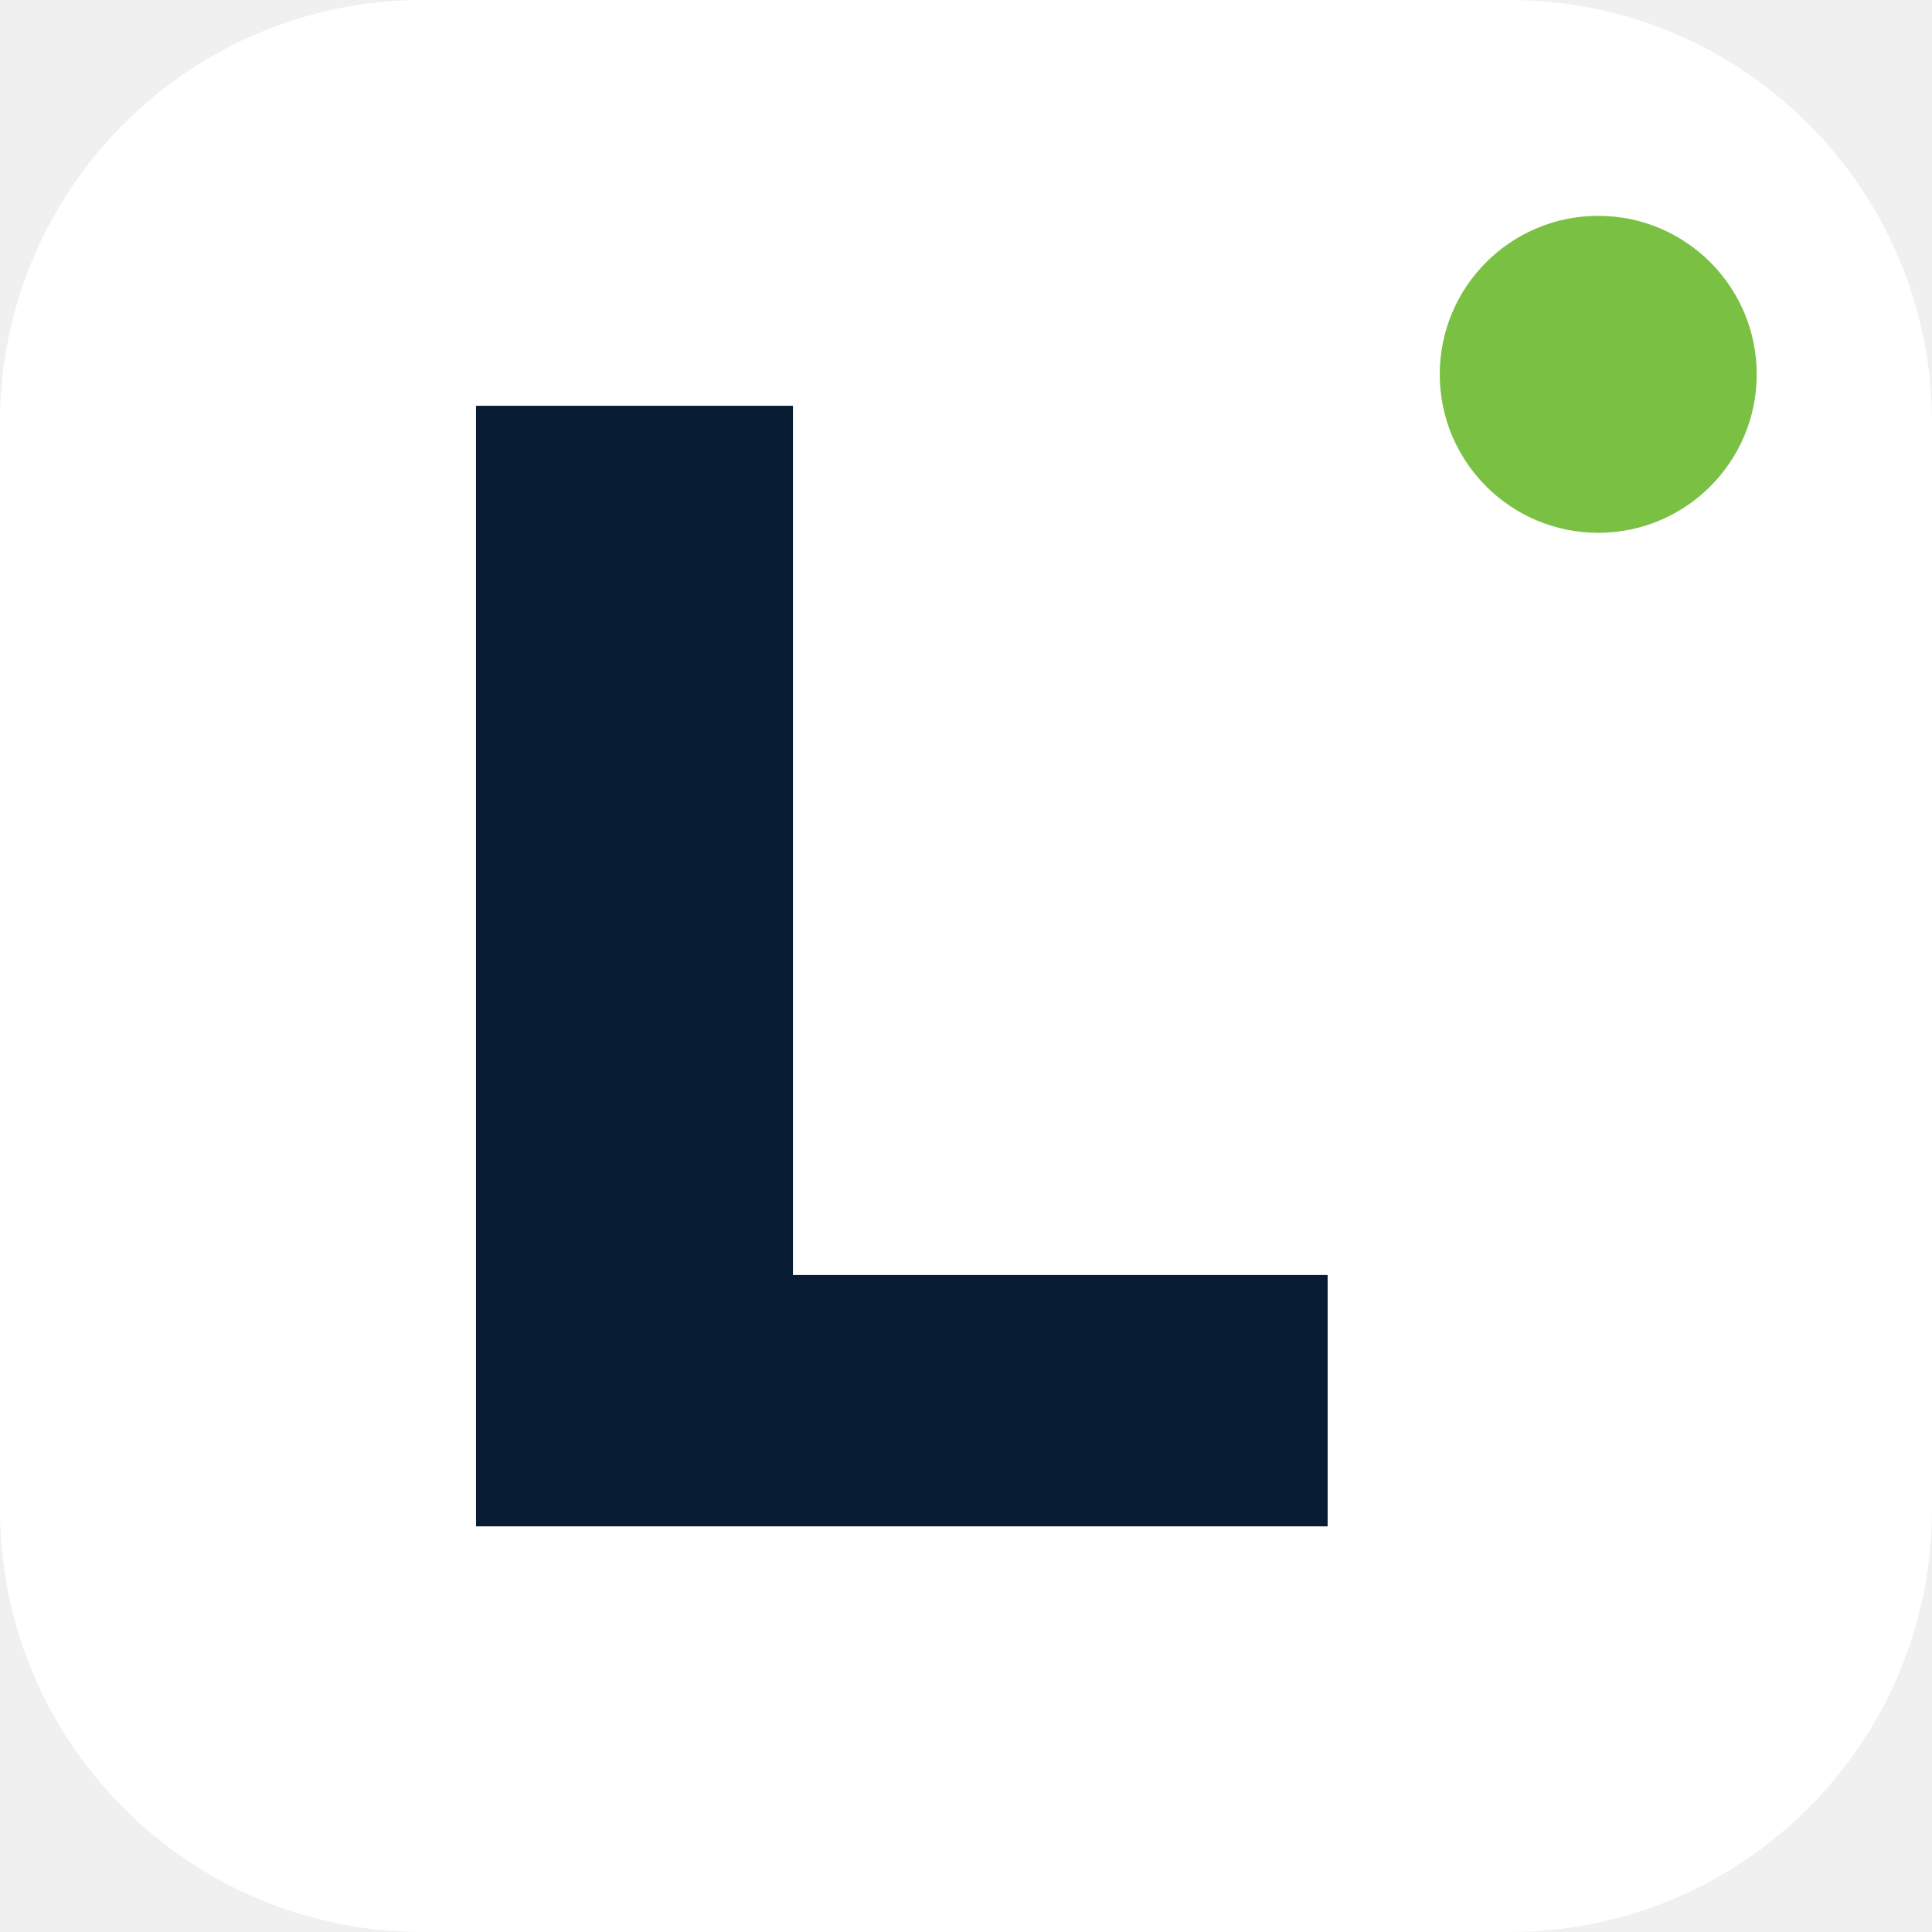
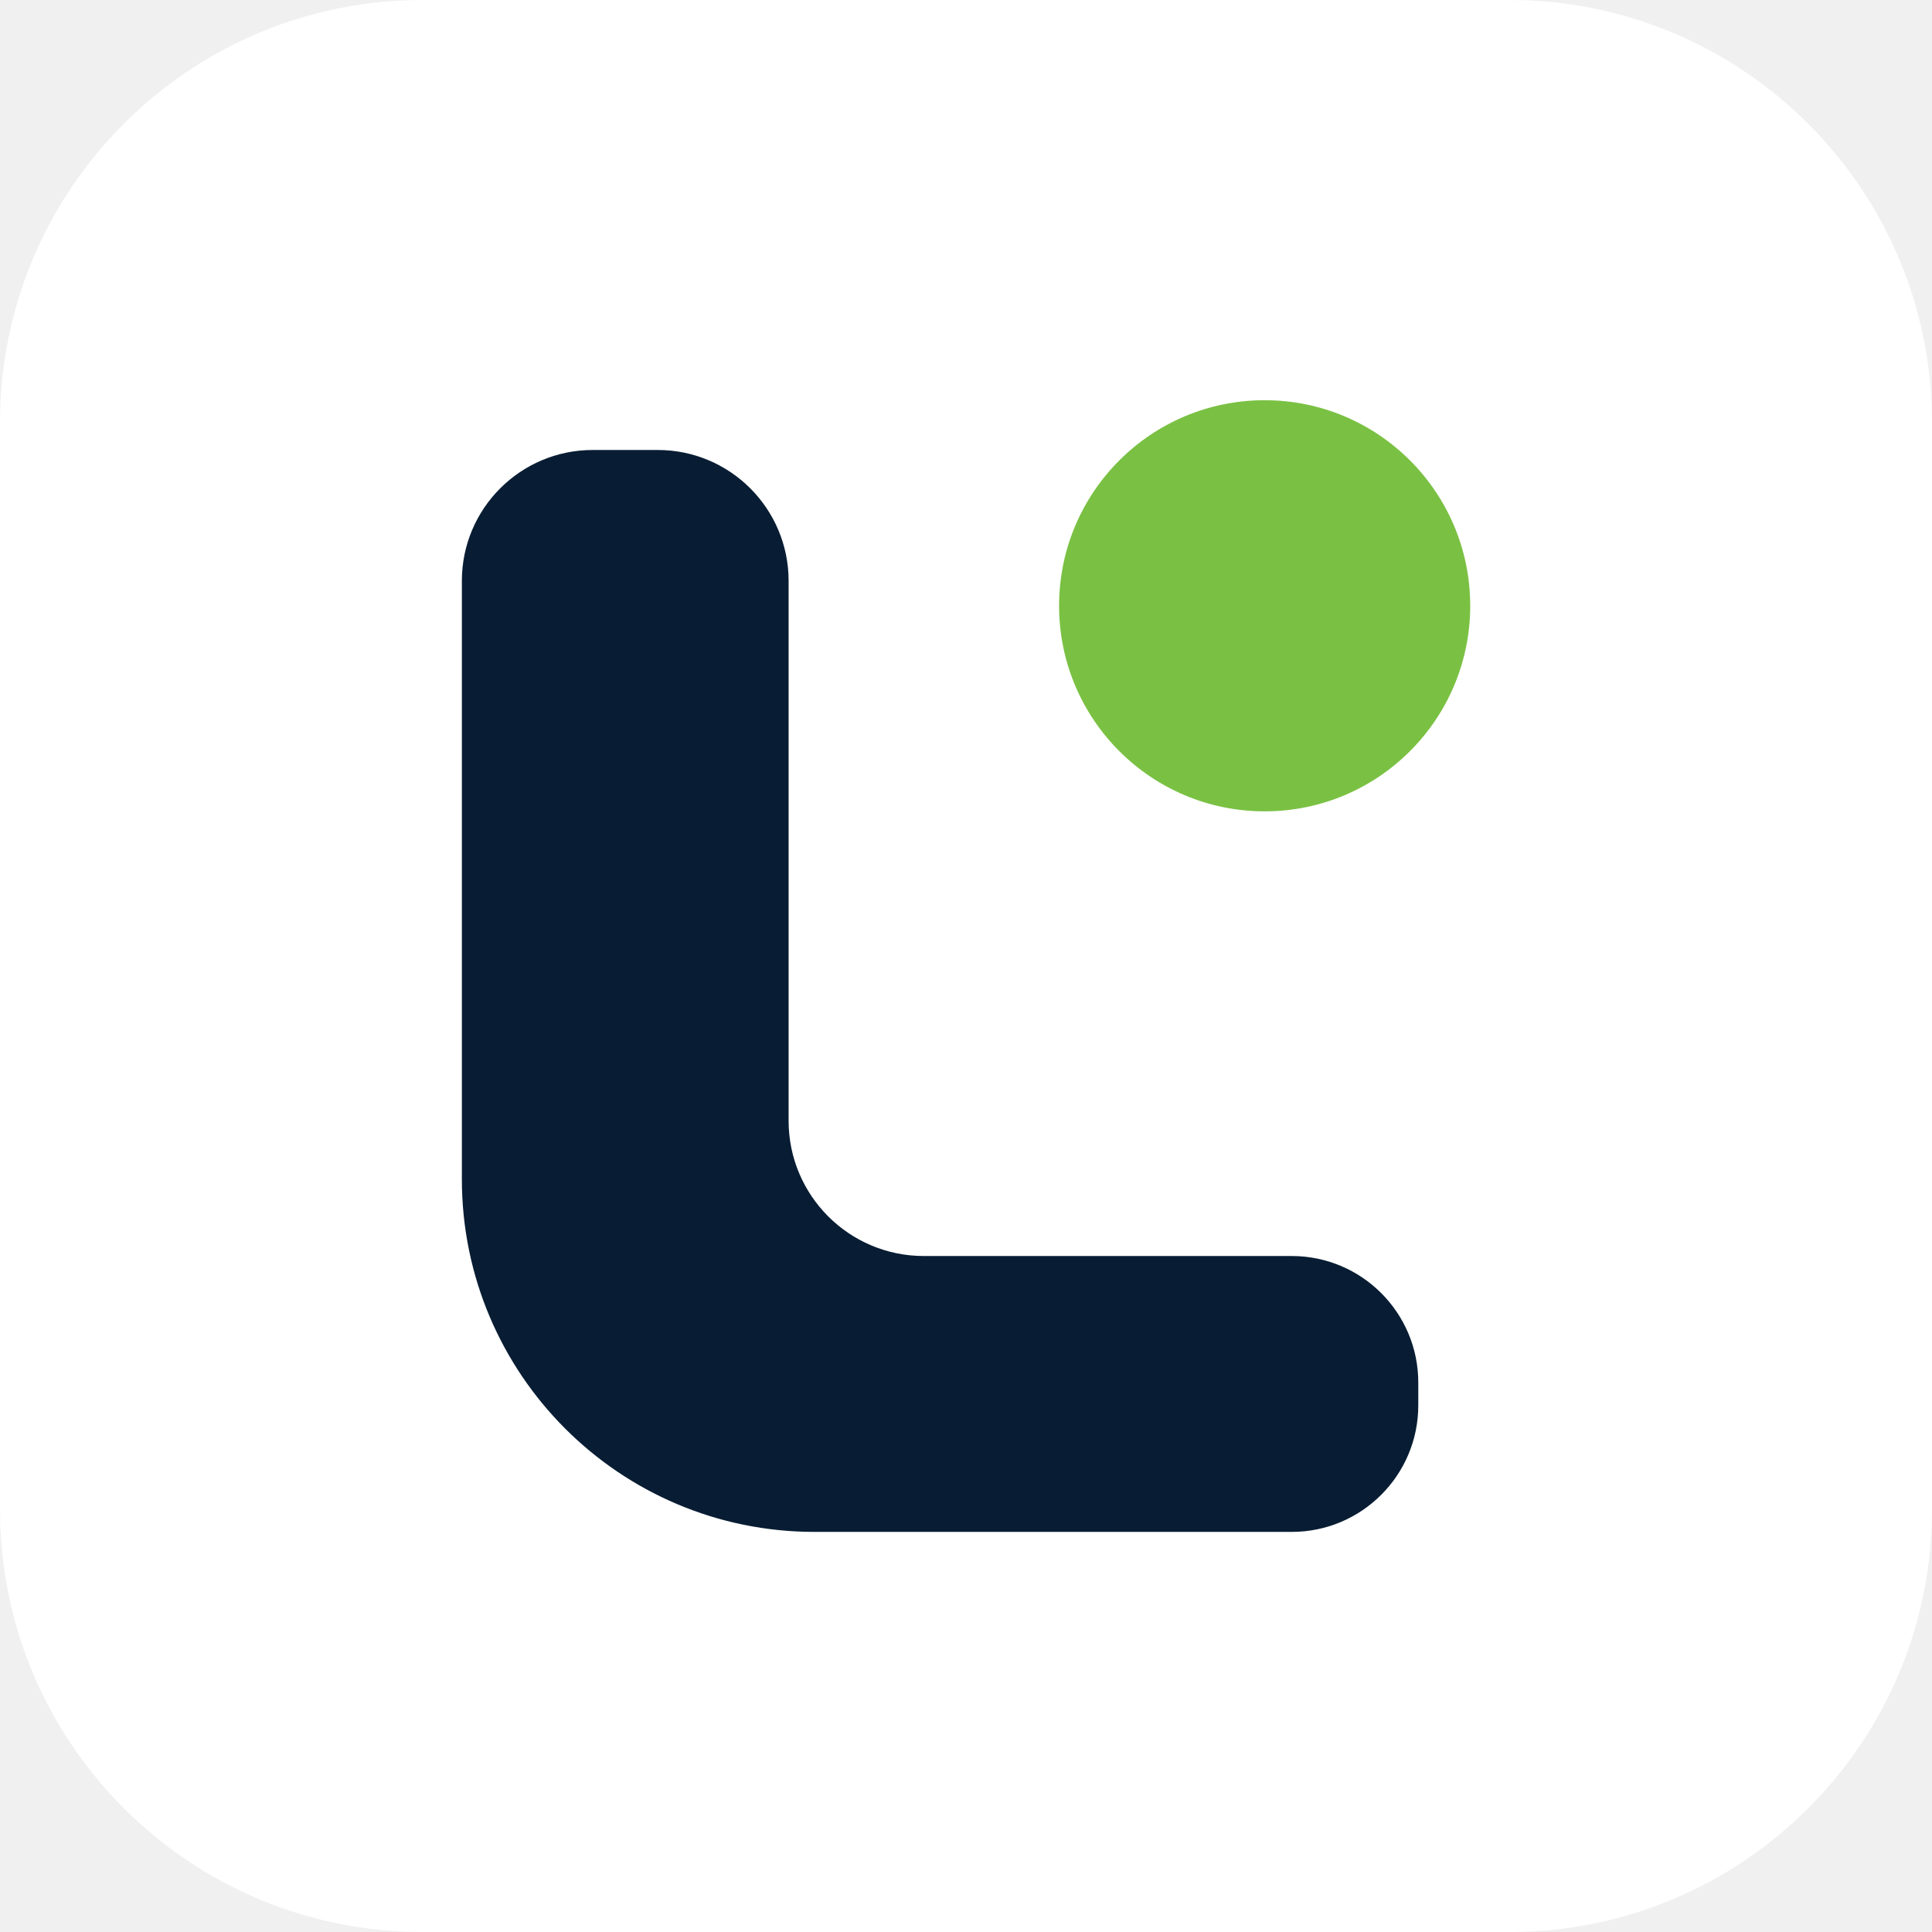
<svg xmlns="http://www.w3.org/2000/svg" viewBox="0 0 1024 1024" role="img" aria-label="LIVO">
  <rect width="1024" height="1024" rx="224" fill="#FFFFFF" />
-   <path fill="#081D33" transform="translate(192.9,809.0) scale(0.84846)" d="M70 0V-700H268V-157H602V0Z" />
-   <circle fill="#7AC143" cx="847.1" cy="198.4" r="84.0" />
+   <g transform="translate(244.8,238.5) scale(0.57344)">
+     <path fill="#081D33" d="M0.0,121.0A121.0,121.0 0 0 1 121.0,0.0L181.0,0.0A121.0,121.0 0 0 1 302.0,121.0L302.0,620.0A125.0,125.0 0 0 0 427.0,745.0L767.0,745.0A117.0,117.0 0 0 1 884.0,862.0L884.0,883.0A117.0,117.0 0 0 1 767.0,1000.0L326.0,1000.0A326.0,326.0 0 0 1 0.0,674.0Z" />
+     <path fill="#7AC143" d="M552.0,144.0a190.0,190.0 0 1 0 380.0,0a190.0,190.0 0 1 0 -380.0,0Z" />
+   </g>
</svg>
